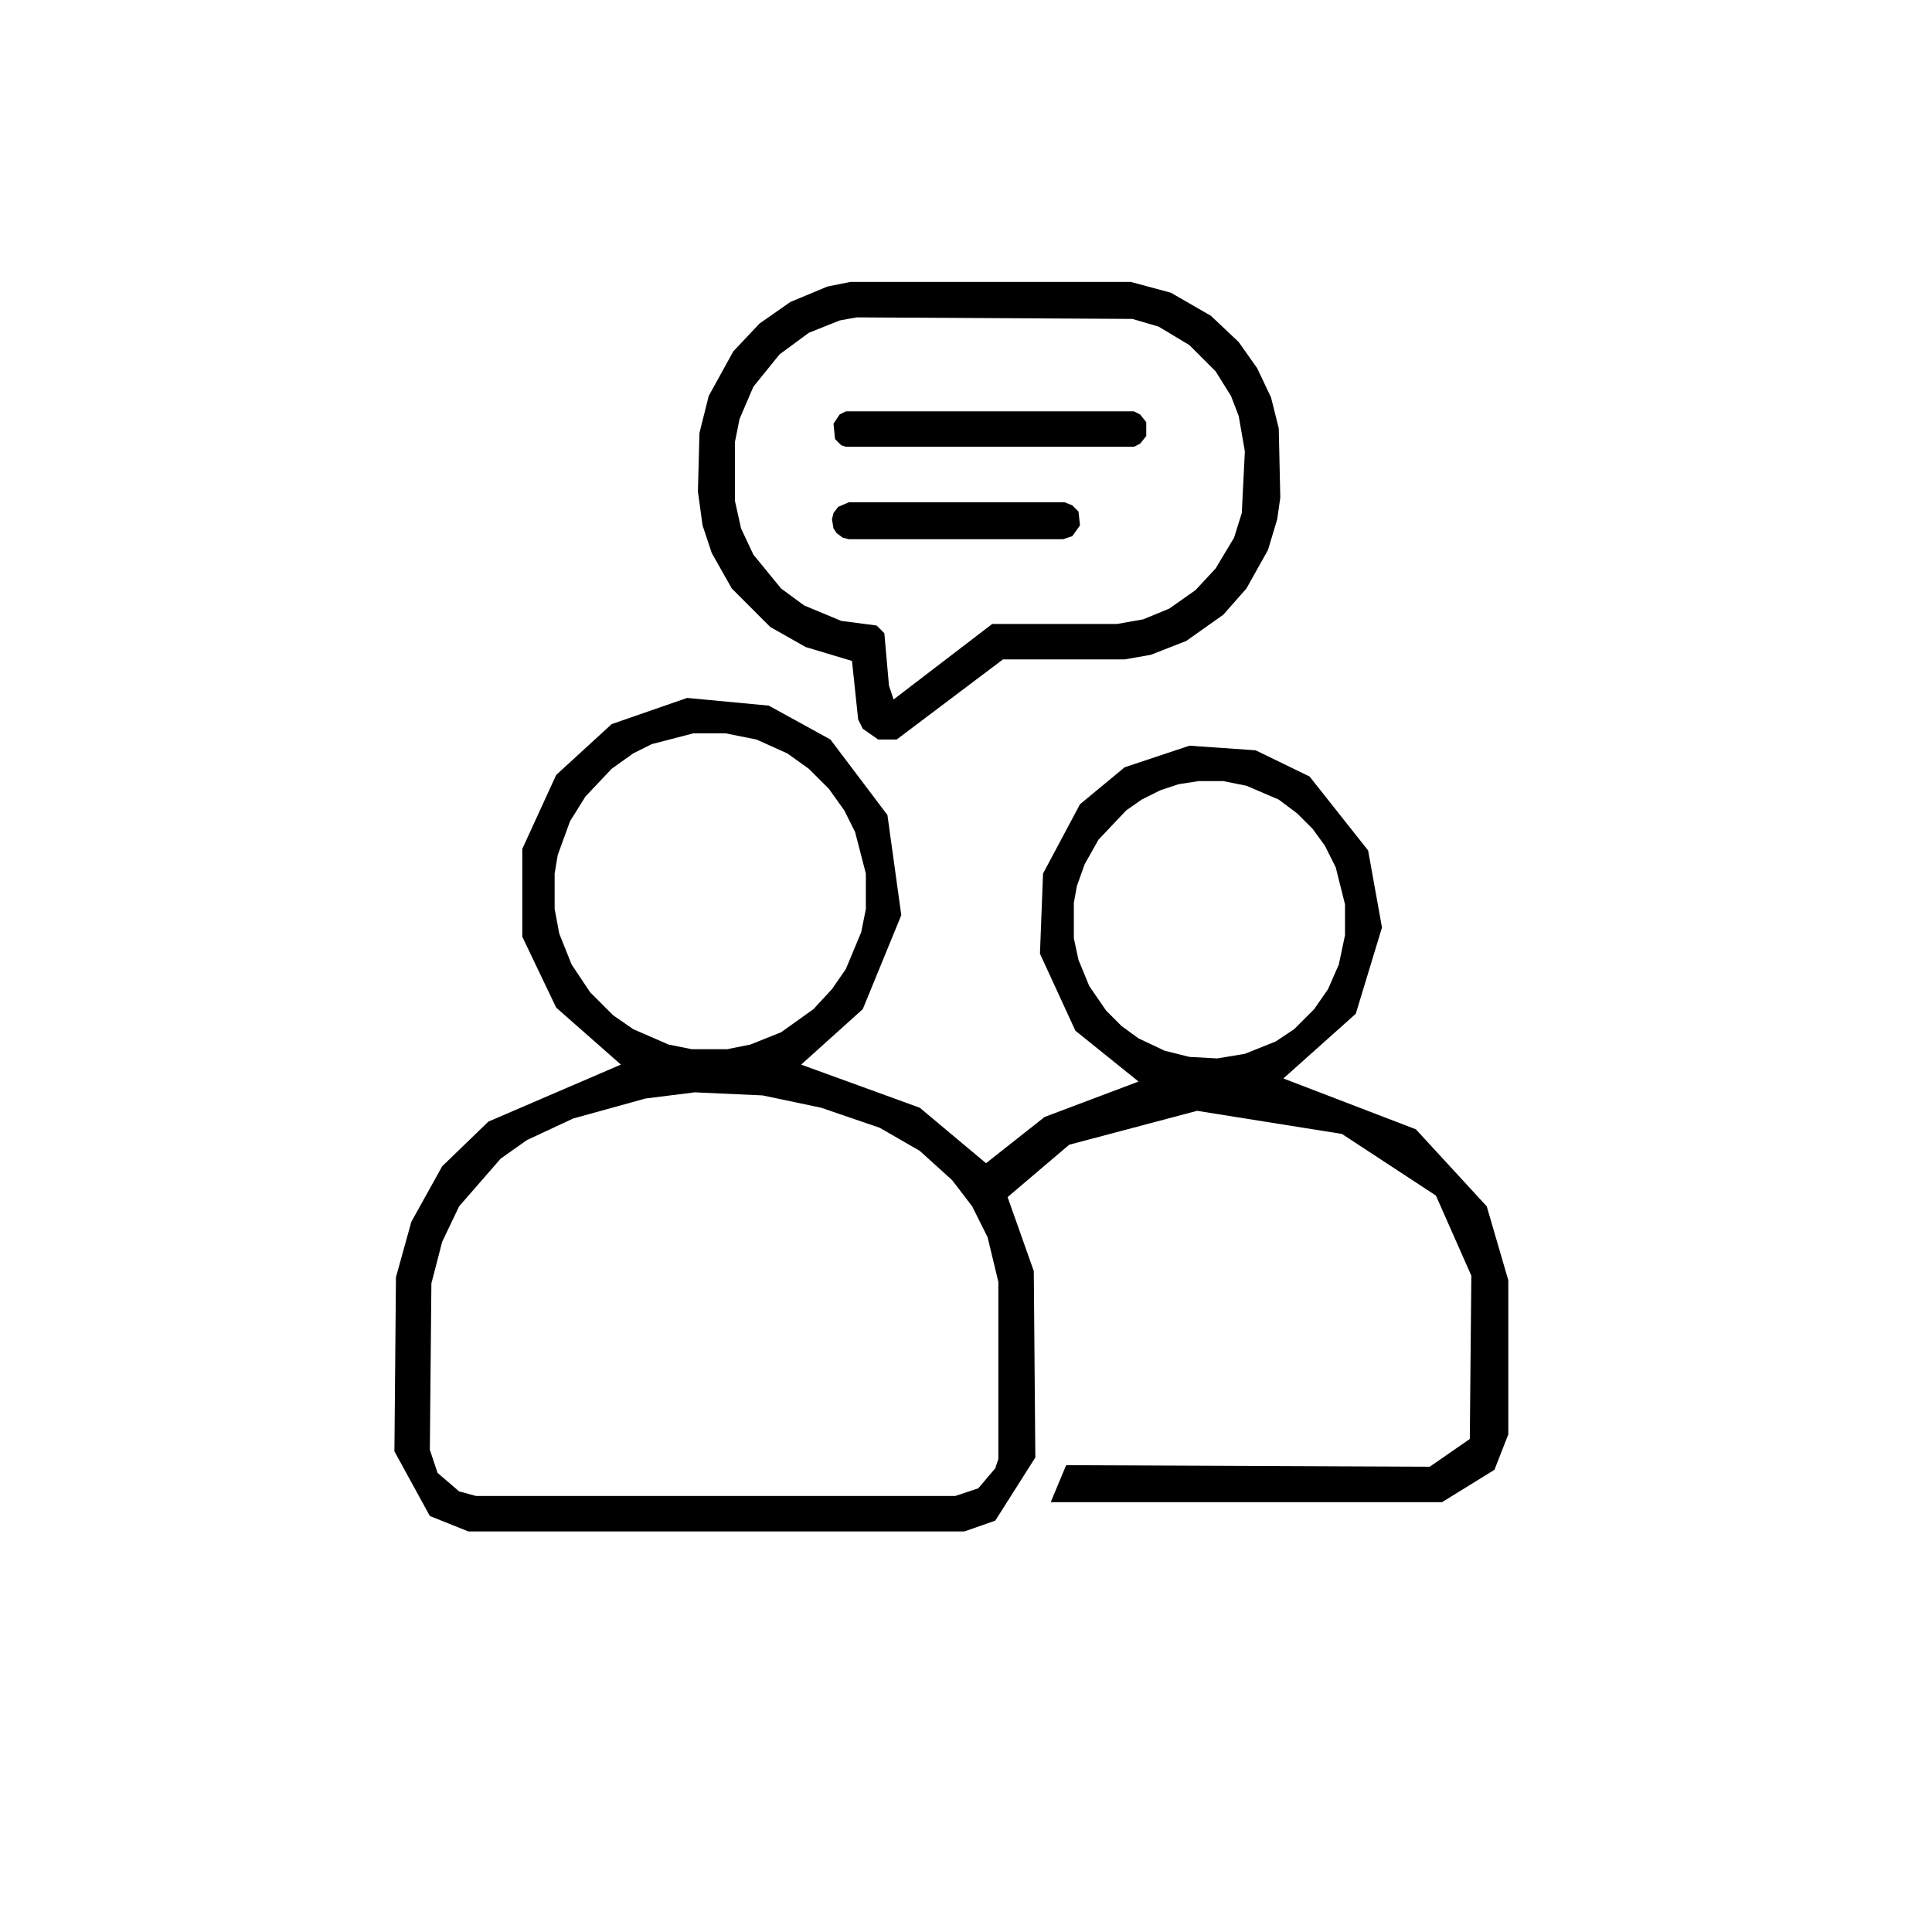
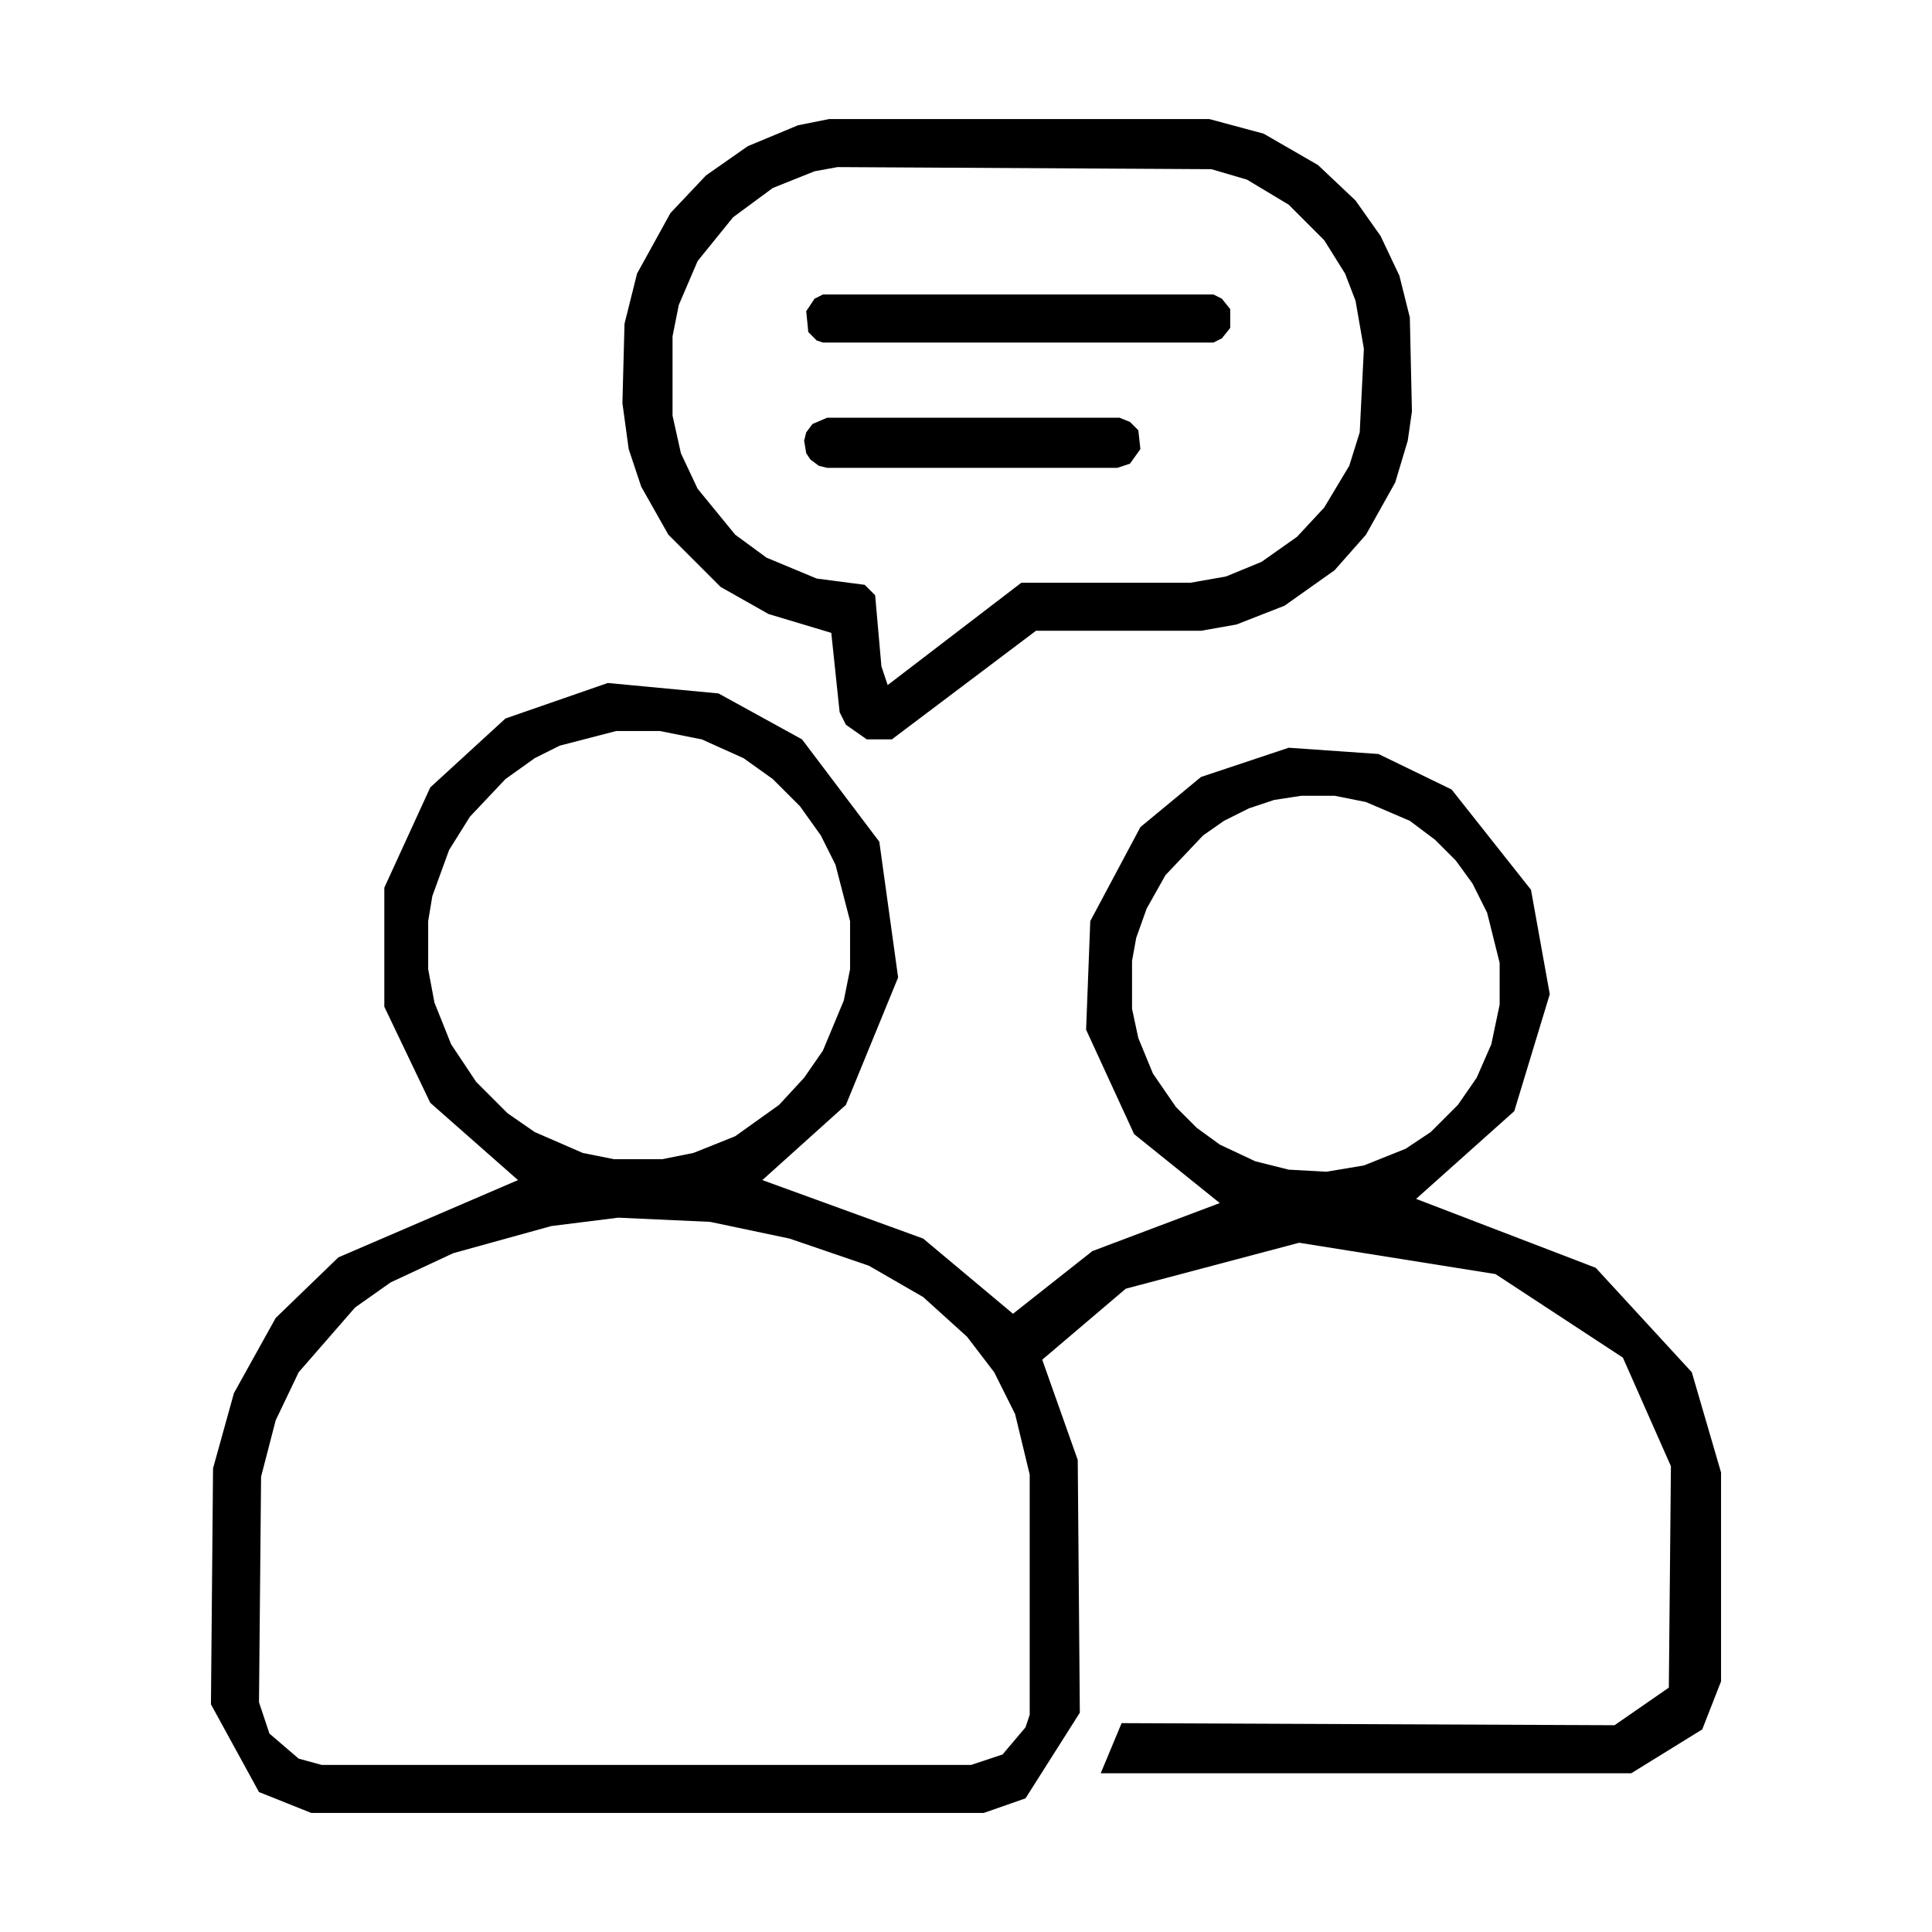
- <svg xmlns="http://www.w3.org/2000/svg" viewBox="0 0 1254 1254" width="1024" height="1024" role="img" aria-label="05-feed-og-venner">
+ <svg xmlns="http://www.w3.org/2000/svg" viewBox="155 126 925 925" width="1024" height="1024" role="img" aria-label="05-feed-og-venner">
  <path d="M 361.0 503.0 L 339.0 551.0 L 339.0 608.0 L 361.0 654.0 L 403.0 691.0 L 317.0 728.0 L 287.0 757.0 L 267.0 793.0 L 257.0 829.0 L 256.0 942.0 L 279.0 984.0 L 304.0 994.0 L 626.0 994.0 L 646.0 987.0 L 672.0 946.0 L 671.0 825.0 L 654.0 777.0 L 694.0 743.0 L 777.0 721.0 L 871.0 736.0 L 932.0 776.0 L 955.0 828.0 L 954.0 934.0 L 928.0 952.0 L 692.0 951.0 L 682.0 975.0 L 936.0 975.0 L 970.0 954.0 L 979.0 931.0 L 979.0 831.0 L 965.0 783.0 L 919.0 733.0 L 833.0 700.0 L 880.0 658.0 L 897.0 602.0 L 888.0 552.0 L 850.0 504.0 L 815.0 487.0 L 772.0 484.0 L 730.0 498.0 L 701.0 522.0 L 677.0 567.0 L 675.0 619.0 L 698.0 669.0 L 739.0 702.0 L 678.0 725.0 L 640.0 755.0 L 597.0 719.0 L 520.0 691.0 L 560.0 655.0 L 585.0 594.0 L 576.0 529.0 L 539.0 480.0 L 499.0 458.0 L 446.0 453.0 L 397.0 470.0 Z M 298.0 783.0 L 325.0 752.0 L 342.0 740.0 L 372.0 726.0 L 419.0 713.0 L 451.0 709.0 L 495.0 711.0 L 533.0 719.0 L 571.0 732.0 L 597.0 747.0 L 618.0 766.0 L 631.0 783.0 L 641.0 803.0 L 648.0 832.0 L 648.0 947.0 L 646.0 953.0 L 635.0 966.0 L 620.0 971.0 L 309.0 971.0 L 298.0 968.0 L 284.0 956.0 L 279.0 941.0 L 280.0 833.0 L 287.0 806.0 Z M 778.0 507.0 L 794.0 507.0 L 809.0 510.0 L 830.0 519.0 L 842.0 528.0 L 852.0 538.0 L 860.0 549.0 L 867.0 563.0 L 873.0 587.0 L 873.0 607.0 L 869.0 626.0 L 862.0 642.0 L 853.0 655.0 L 840.0 668.0 L 828.0 676.0 L 808.0 684.0 L 790.0 687.0 L 772.0 686.0 L 756.0 682.0 L 739.0 674.0 L 728.0 666.0 L 718.0 656.0 L 707.0 640.0 L 700.0 623.0 L 697.0 609.0 L 697.0 586.0 L 699.0 575.0 L 704.0 561.0 L 713.0 545.0 L 731.0 526.0 L 741.0 519.0 L 753.0 513.0 L 765.0 509.0 Z M 450.0 476.0 L 471.0 476.0 L 491.0 480.0 L 511.0 489.0 L 525.0 499.0 L 538.0 512.0 L 548.0 526.0 L 555.0 540.0 L 562.0 567.0 L 562.0 590.0 L 559.0 605.0 L 549.0 629.0 L 540.0 642.0 L 528.0 655.0 L 507.0 670.0 L 487.0 678.0 L 472.0 681.0 L 449.0 681.0 L 434.0 678.0 L 411.0 668.0 L 398.0 659.0 L 383.0 644.0 L 371.0 626.0 L 363.0 606.0 L 360.0 590.0 L 360.0 567.0 L 362.0 555.0 L 370.0 533.0 L 380.0 517.0 L 397.0 499.0 L 411.0 489.0 L 423.0 483.0 Z M 540.0 337.0 L 541.0 343.0 L 543.0 346.0 L 547.0 349.0 L 551.0 350.0 L 690.0 350.0 L 696.0 348.0 L 701.0 341.0 L 700.0 332.0 L 696.0 328.0 L 691.0 326.0 L 551.0 326.0 L 544.0 329.0 L 541.0 333.0 Z M 541.0 275.0 L 542.0 285.0 L 546.0 289.0 L 549.0 290.0 L 736.0 290.0 L 740.0 288.0 L 744.0 283.0 L 744.0 274.0 L 740.0 269.0 L 736.0 267.0 L 549.0 267.0 L 545.0 269.0 Z M 460.0 257.0 L 454.0 281.0 L 453.0 319.0 L 456.0 341.0 L 462.0 359.0 L 475.0 382.0 L 500.0 407.0 L 523.0 420.0 L 553.0 429.0 L 557.0 467.0 L 560.0 473.0 L 570.0 480.0 L 582.0 480.0 L 651.0 428.0 L 730.0 428.0 L 747.0 425.0 L 770.0 416.0 L 794.0 399.0 L 809.0 382.0 L 823.0 357.0 L 829.0 337.0 L 831.0 323.0 L 830.0 278.0 L 825.0 258.0 L 816.0 239.0 L 804.0 222.0 L 786.0 205.0 L 760.0 190.0 L 734.0 183.0 L 552.0 183.0 L 537.0 186.0 L 513.0 196.0 L 493.0 210.0 L 476.0 228.0 Z M 480.0 272.0 L 489.0 251.0 L 506.0 230.0 L 525.0 216.0 L 545.0 208.0 L 556.0 206.0 L 735.0 207.0 L 752.0 212.0 L 772.0 224.0 L 789.0 241.0 L 799.0 257.0 L 804.0 270.0 L 808.0 293.0 L 806.0 333.0 L 801.0 349.0 L 789.0 369.0 L 776.0 383.0 L 759.0 395.0 L 742.0 402.0 L 725.0 405.0 L 644.0 405.0 L 580.0 454.0 L 577.0 445.0 L 574.0 411.0 L 569.0 406.0 L 546.0 403.0 L 522.0 393.0 L 507.0 382.0 L 489.0 360.0 L 481.0 343.0 L 477.0 325.0 L 477.0 287.0 Z" fill="#000000" fill-rule="evenodd" />
</svg>
